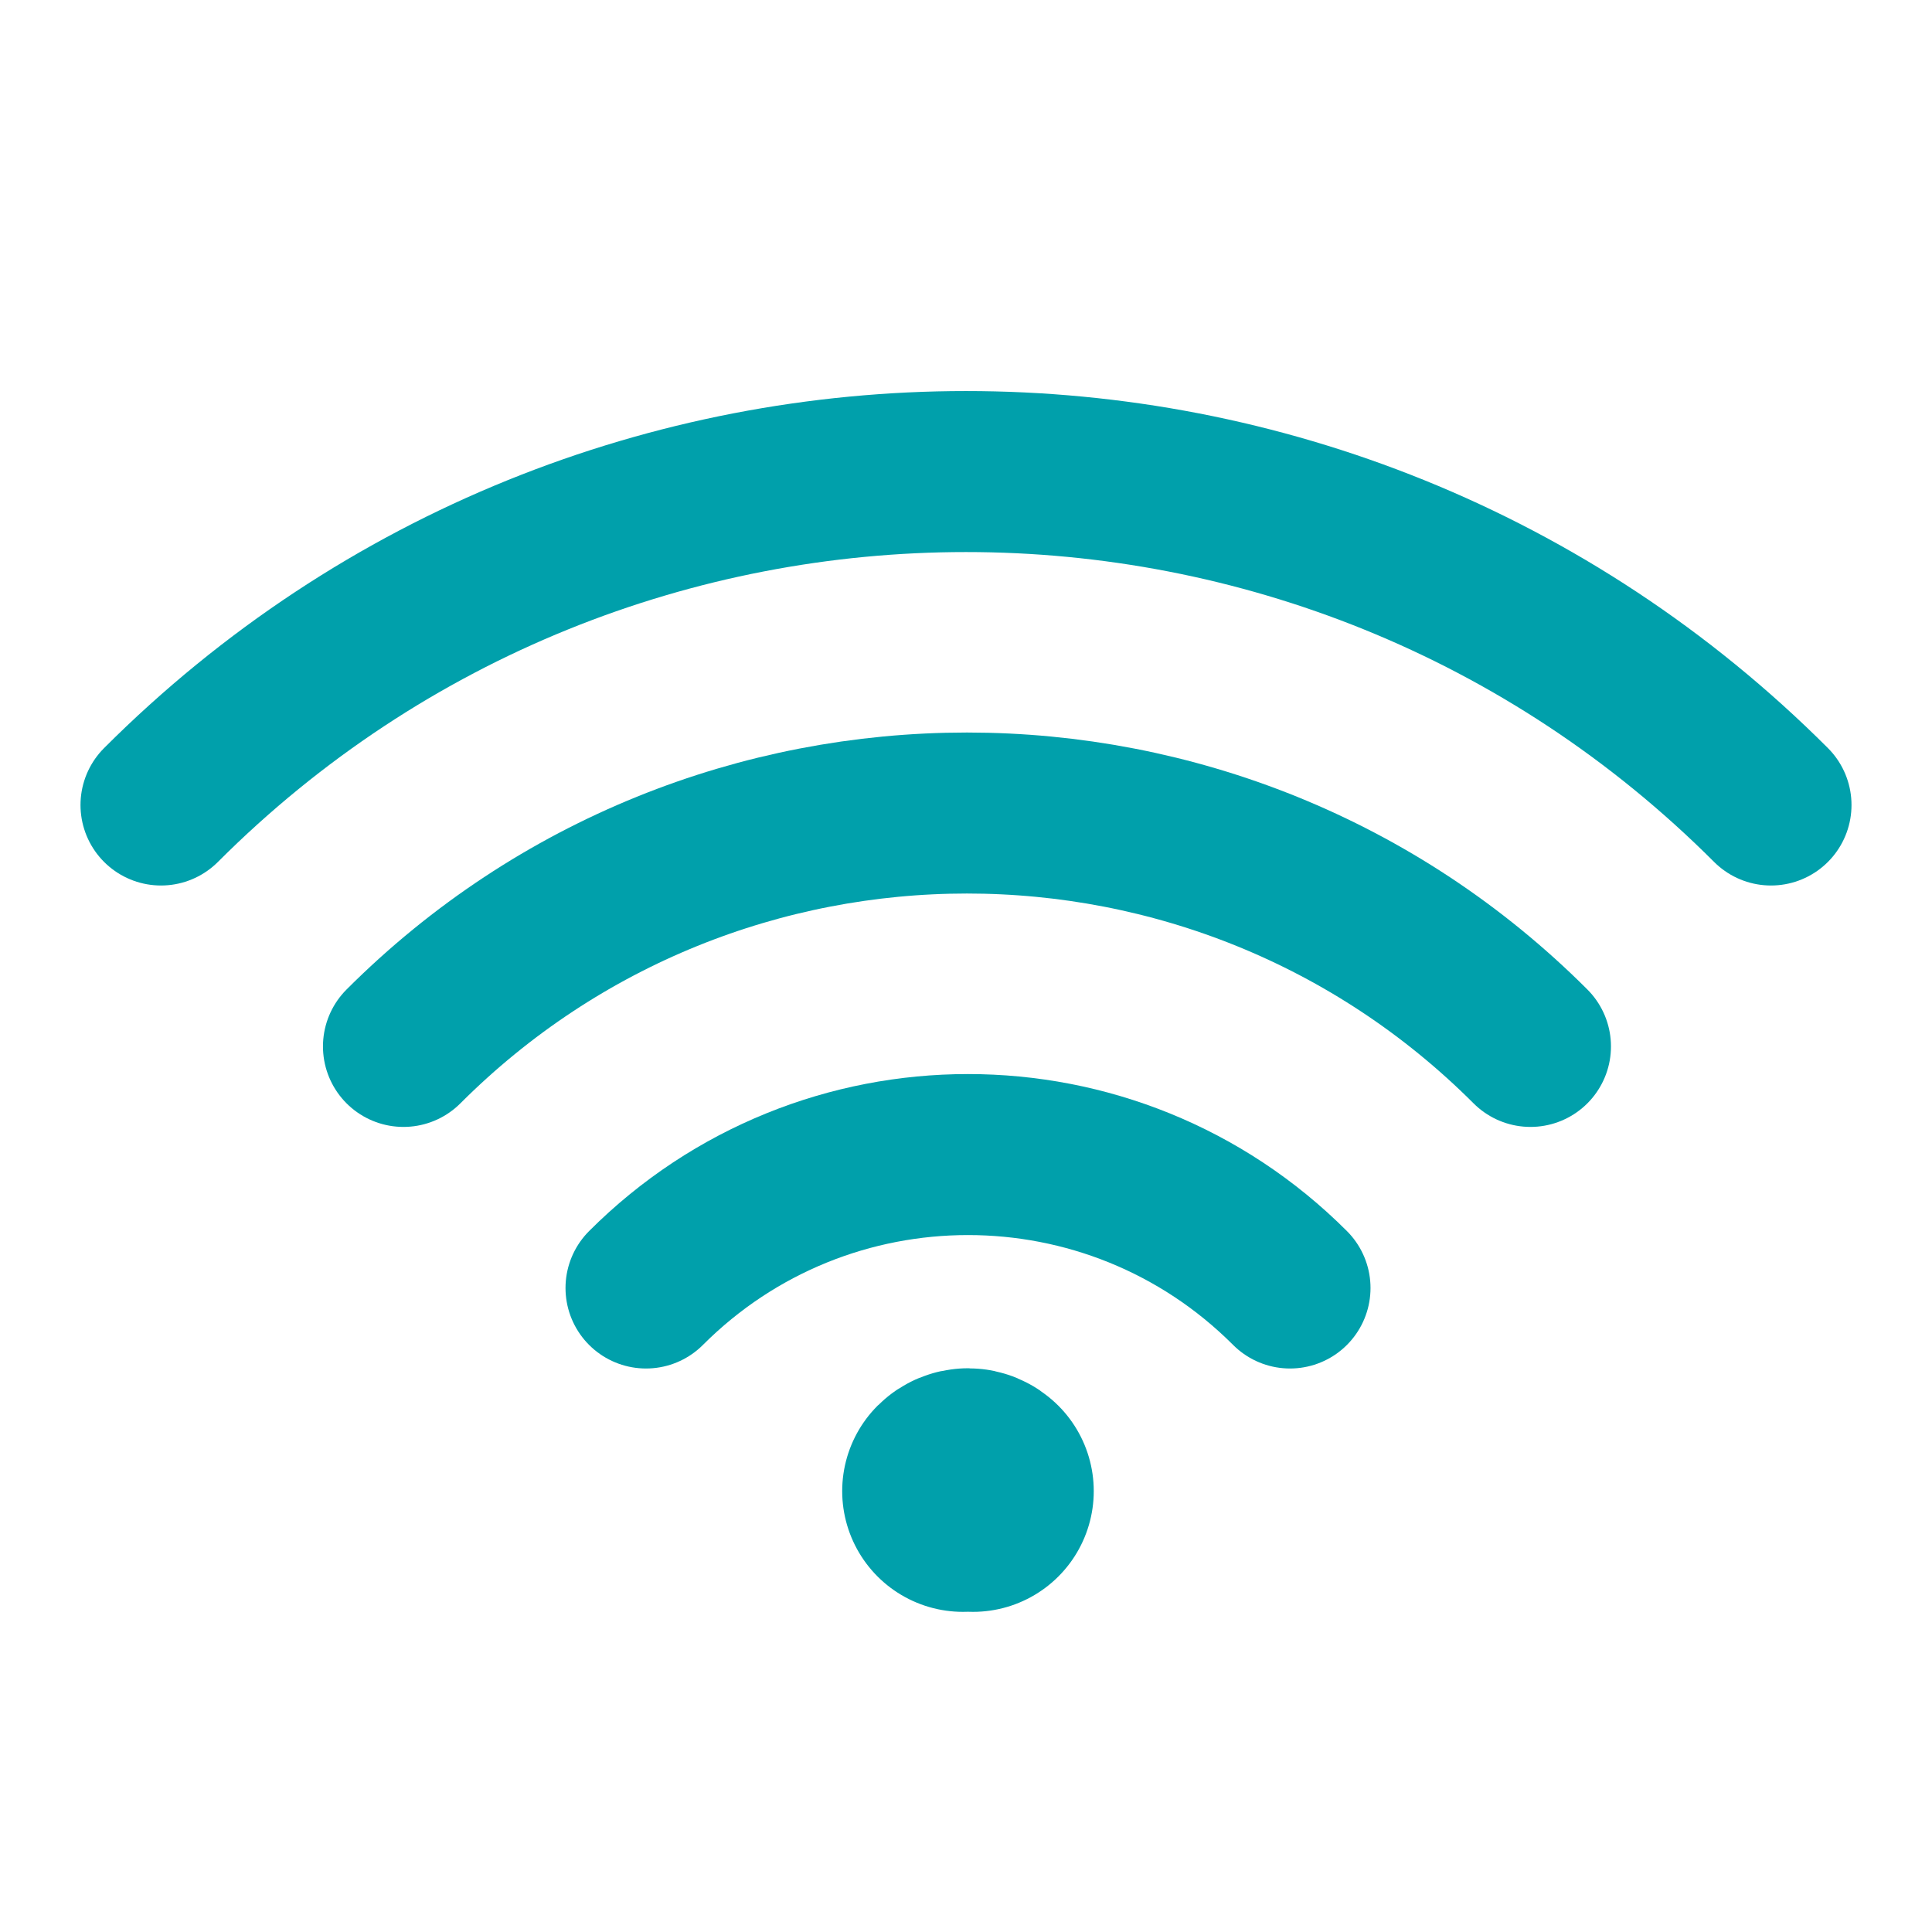
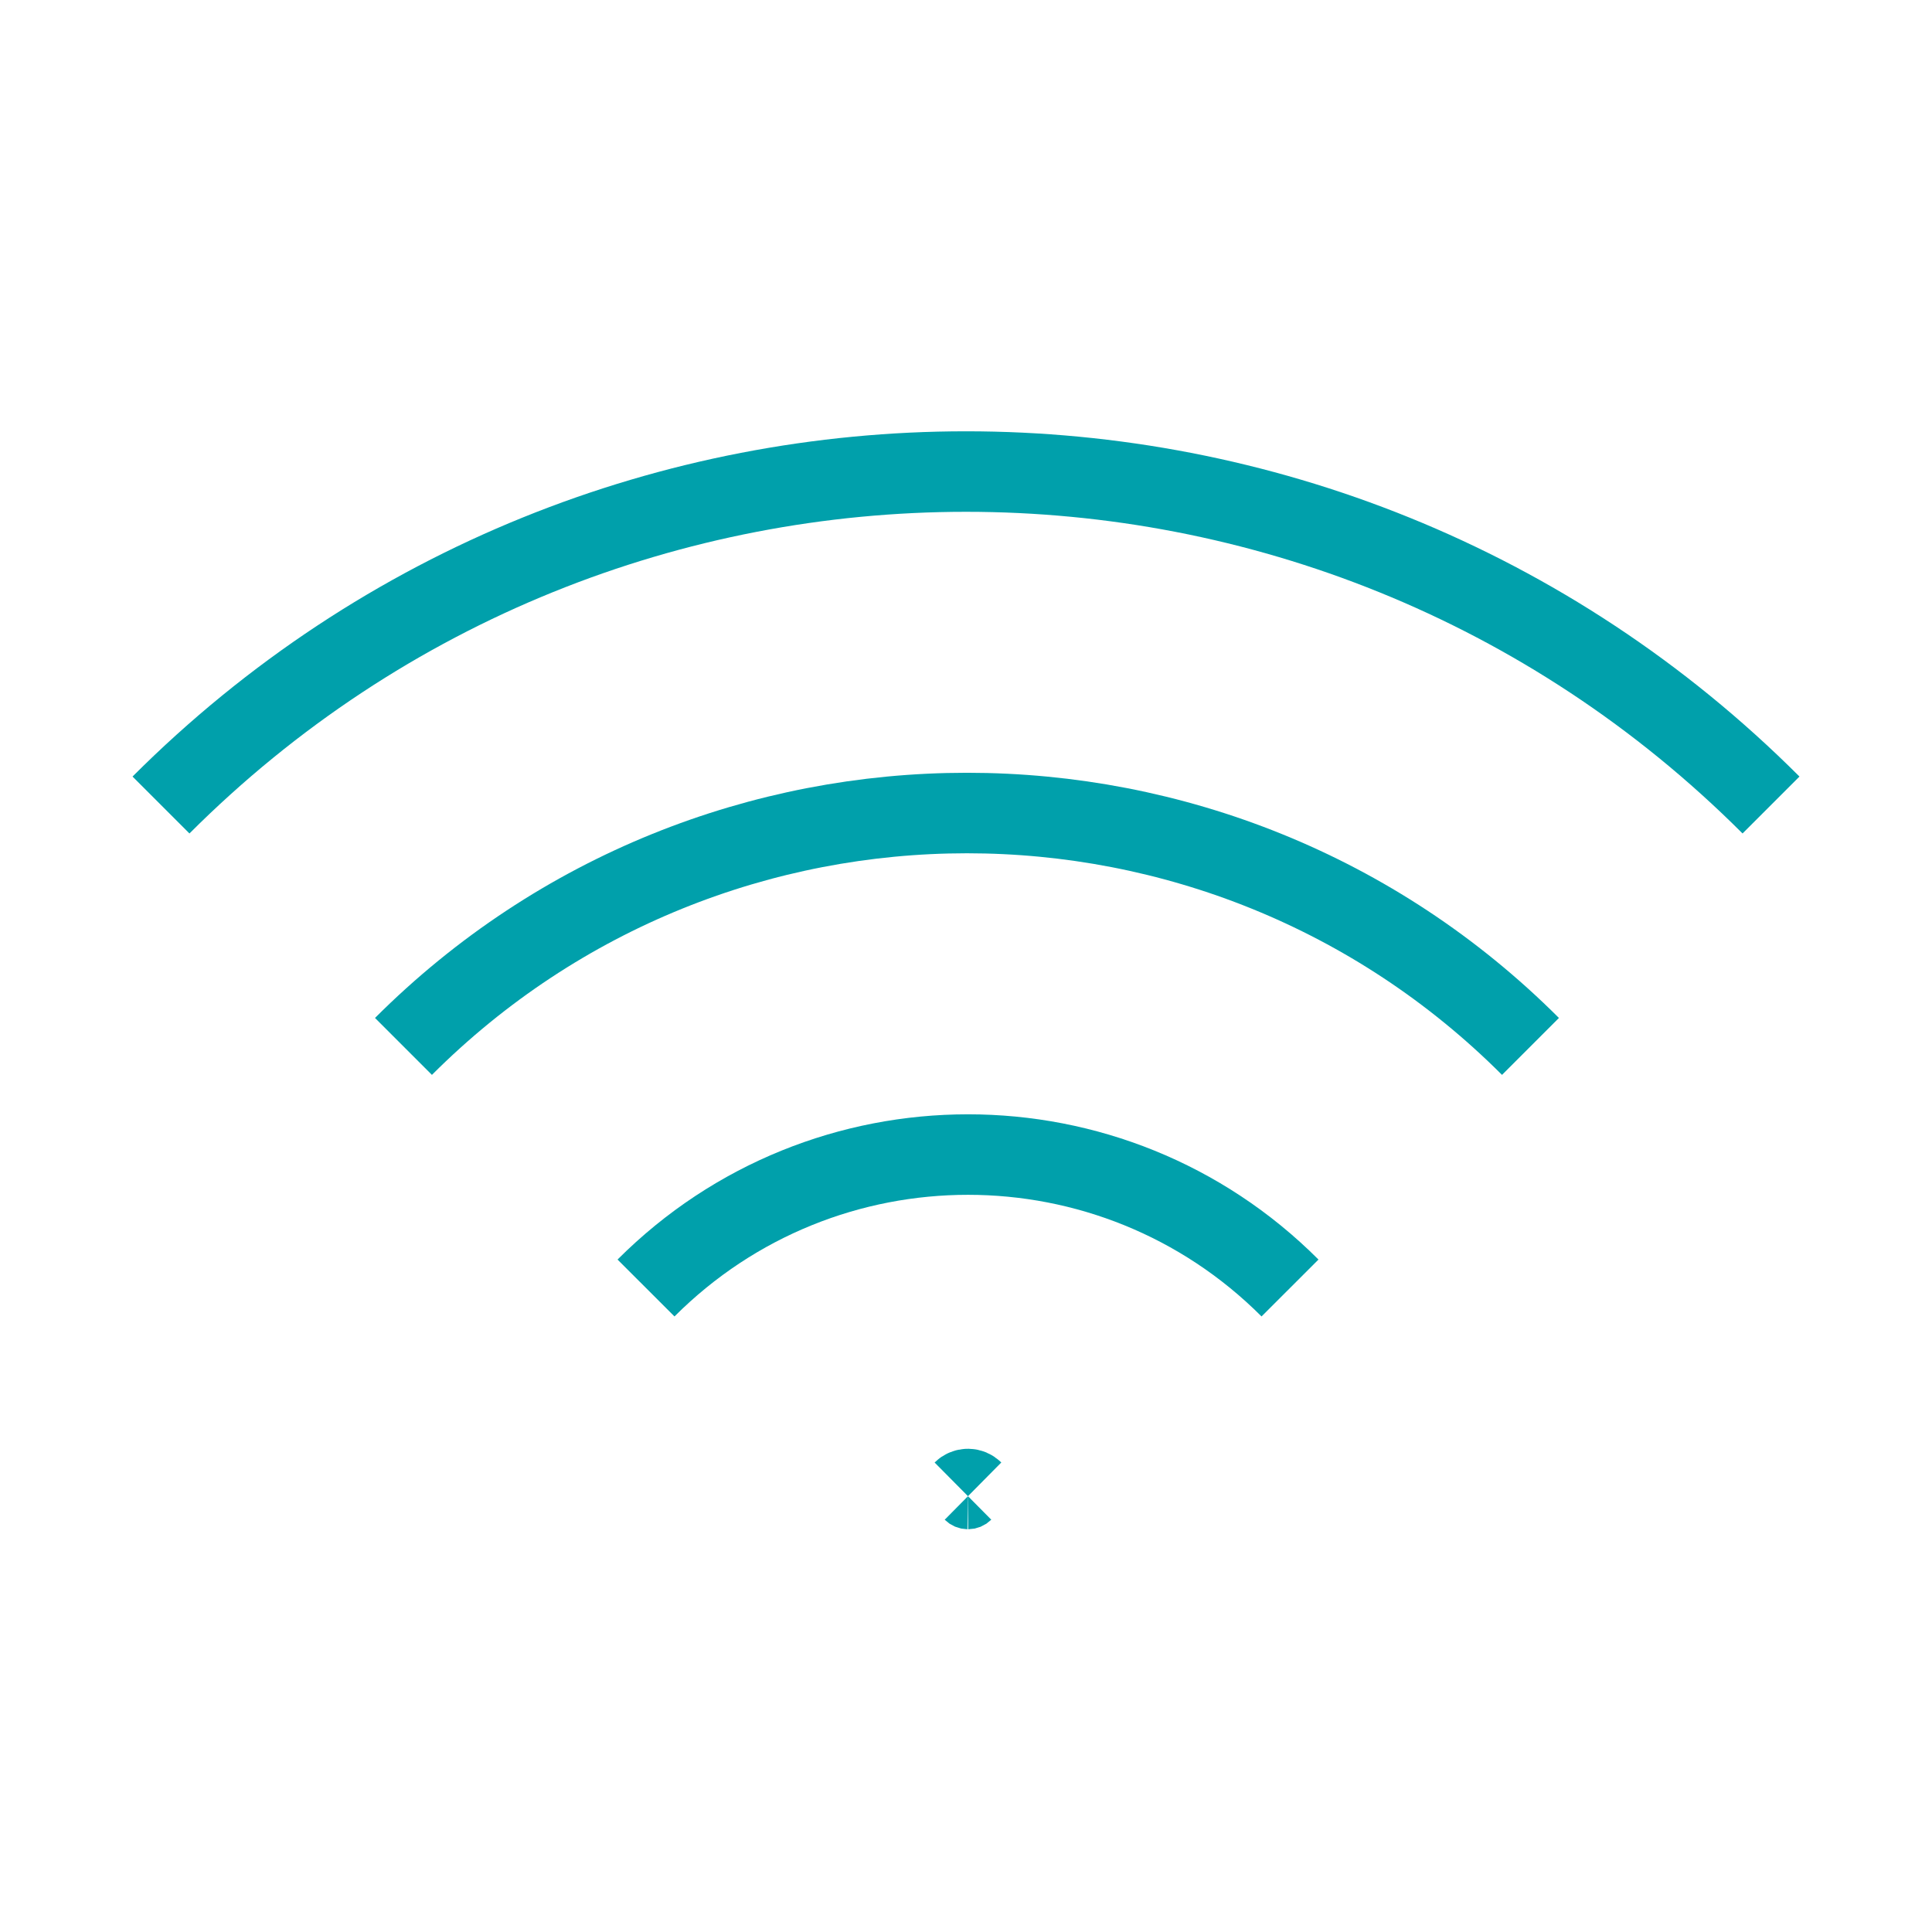
<svg xmlns="http://www.w3.org/2000/svg" width="24" height="24" fill="none">
-   <path d="M22 10a14.142 14.142 0 00-20 0m14.025 6a5.655 5.655 0 00-8 0" stroke="#00A0AB" stroke-width="2" stroke-linecap="round" stroke-linejoin="round" />
-   <path d="M12.087 18.523a.09.09 0 00-.062-.026.09.09 0 00-.063.026" stroke="#00A0AB" stroke-width="3" stroke-linecap="round" stroke-linejoin="round" />
-   <path d="M19.012 12.999a9.9 9.9 0 00-14 0" stroke="#00A0AB" stroke-width="2" stroke-linecap="round" stroke-linejoin="round" />
+   <path d="M22 10a14.142 14.142 0 00-20 0m14.025 6a5.655 5.655 0 00-8 0" stroke="#00A0AB" strokeWidth="2" strokeLinecap="round" strokeLinejoin="round" />
+   <path d="M12.087 18.523a.09.09 0 00-.062-.026.09.09 0 00-.063.026" stroke="#00A0AB" strokeWidth="3" strokeLinecap="round" strokeLinejoin="round" />
+   <path d="M19.012 12.999a9.9 9.9 0 00-14 0" stroke="#00A0AB" strokeWidth="2" strokeLinecap="round" strokeLinejoin="round" />
</svg>
